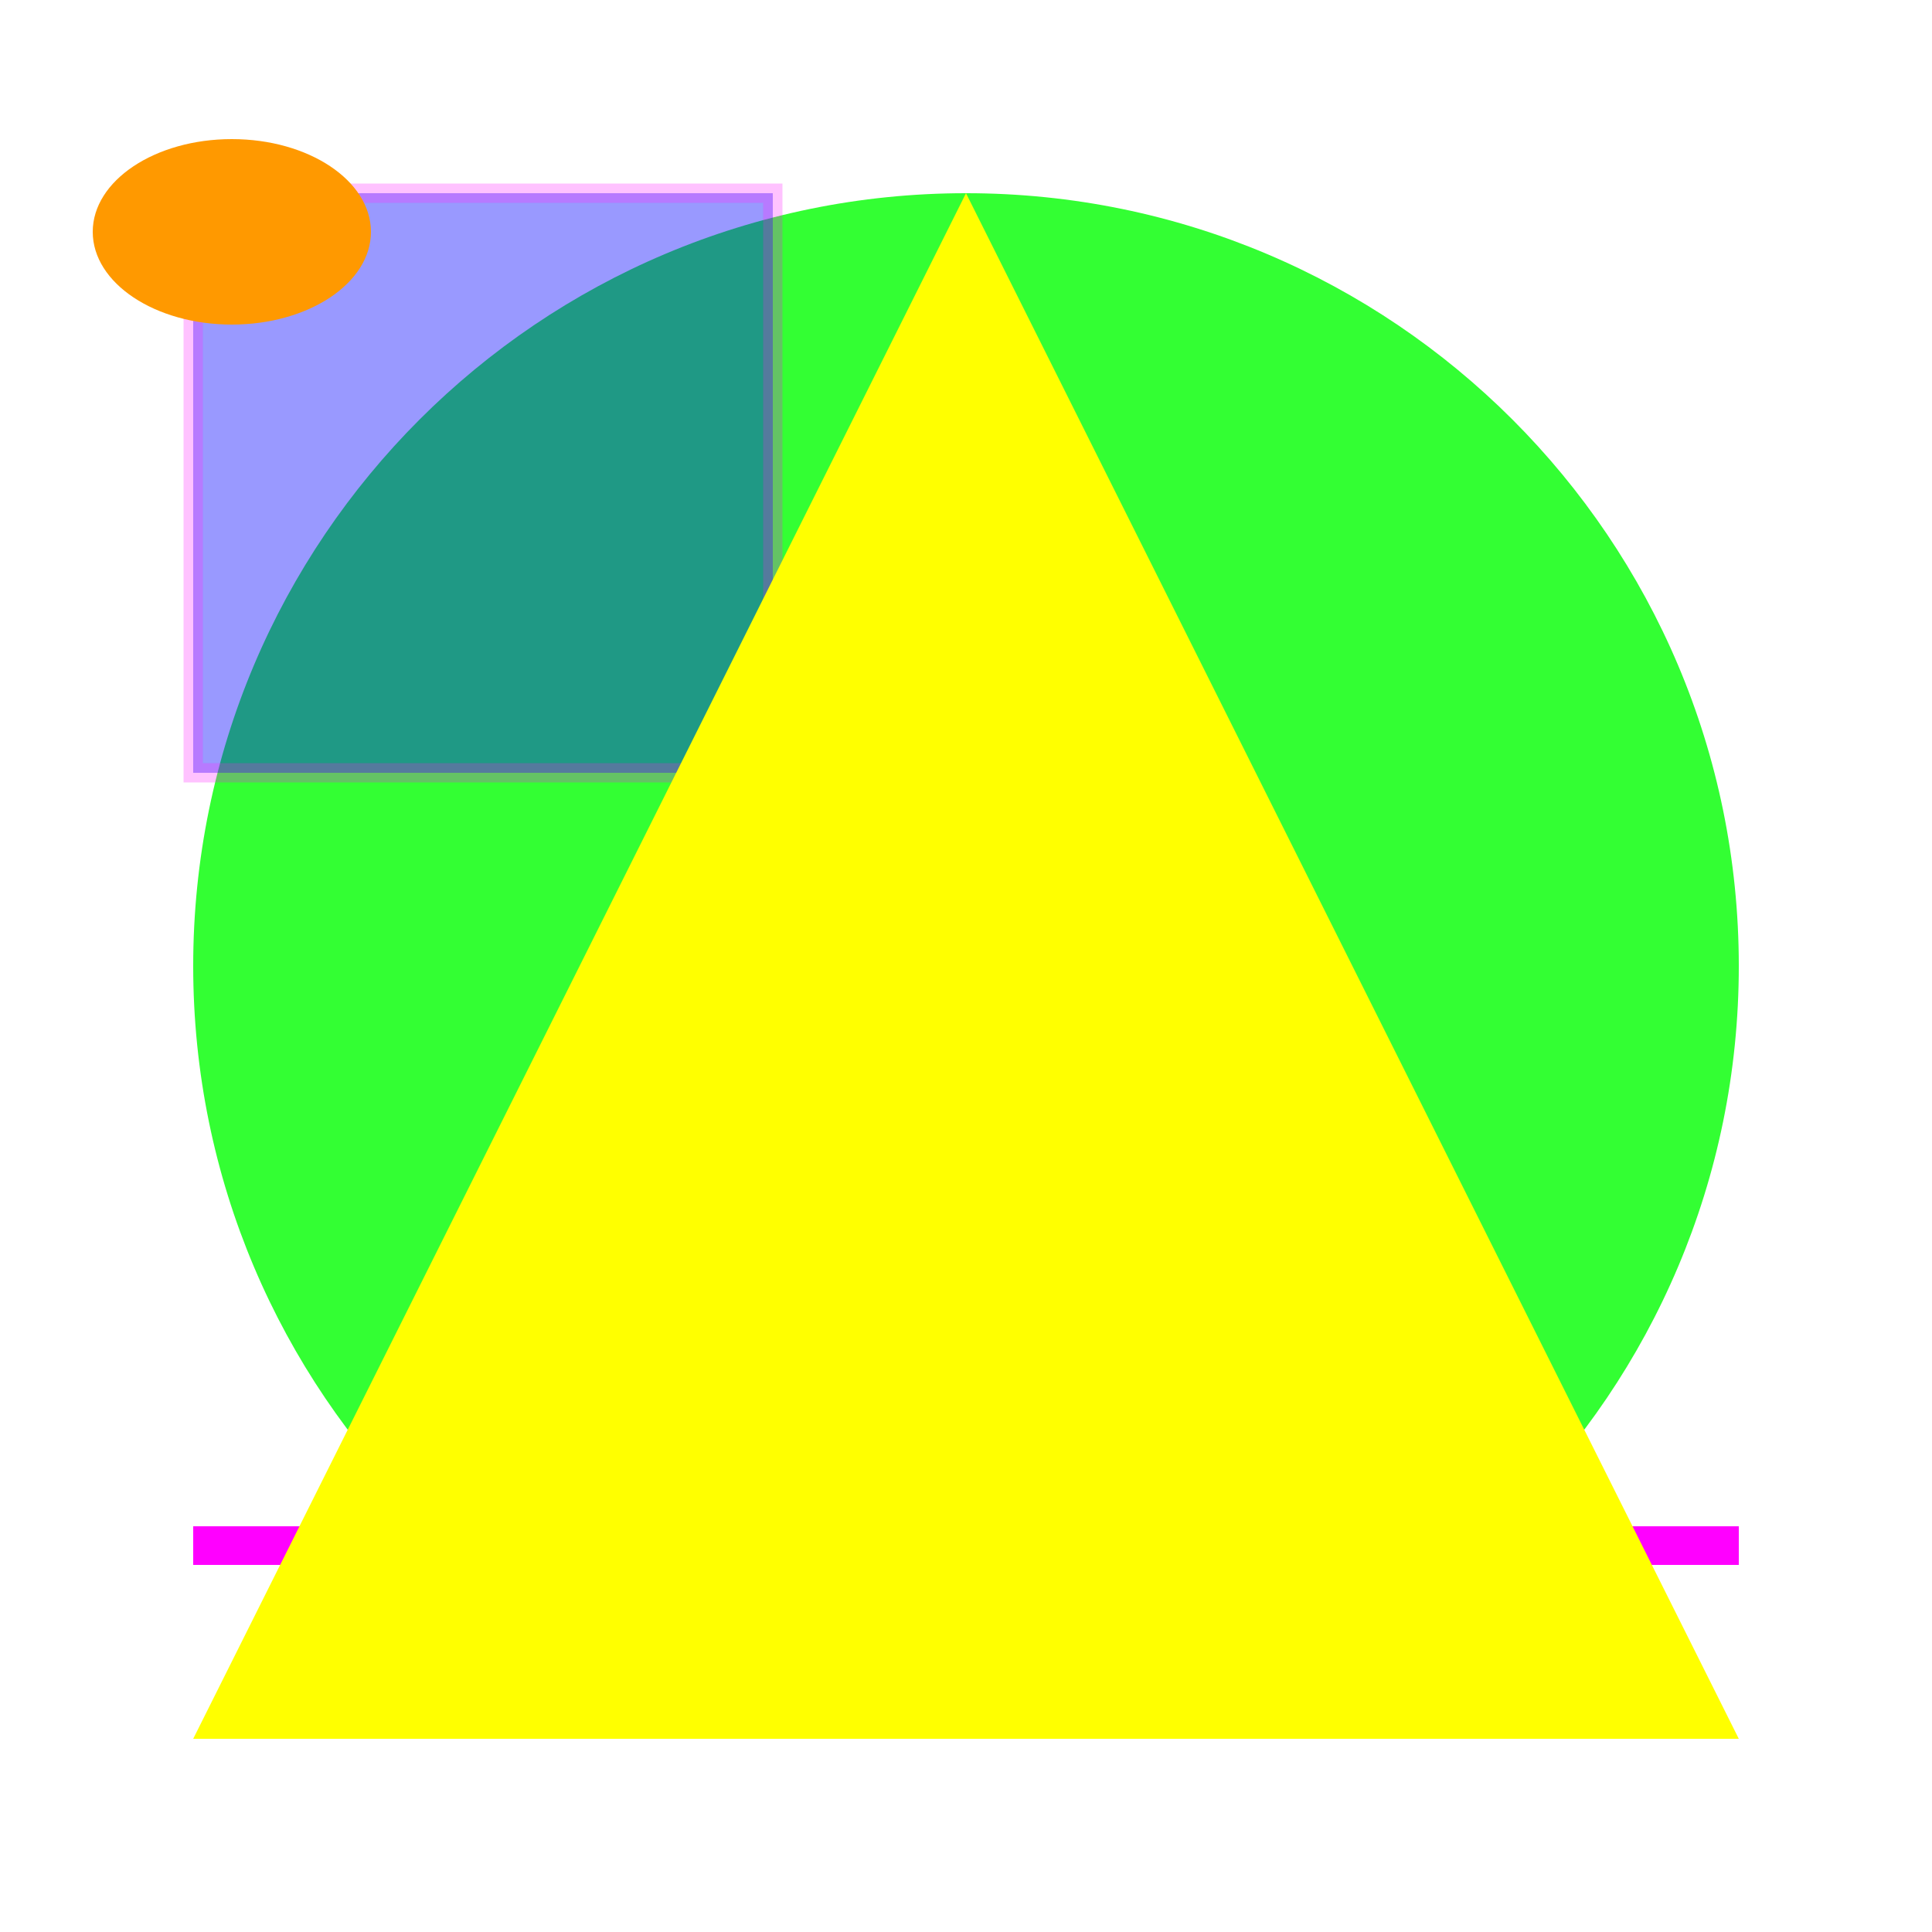
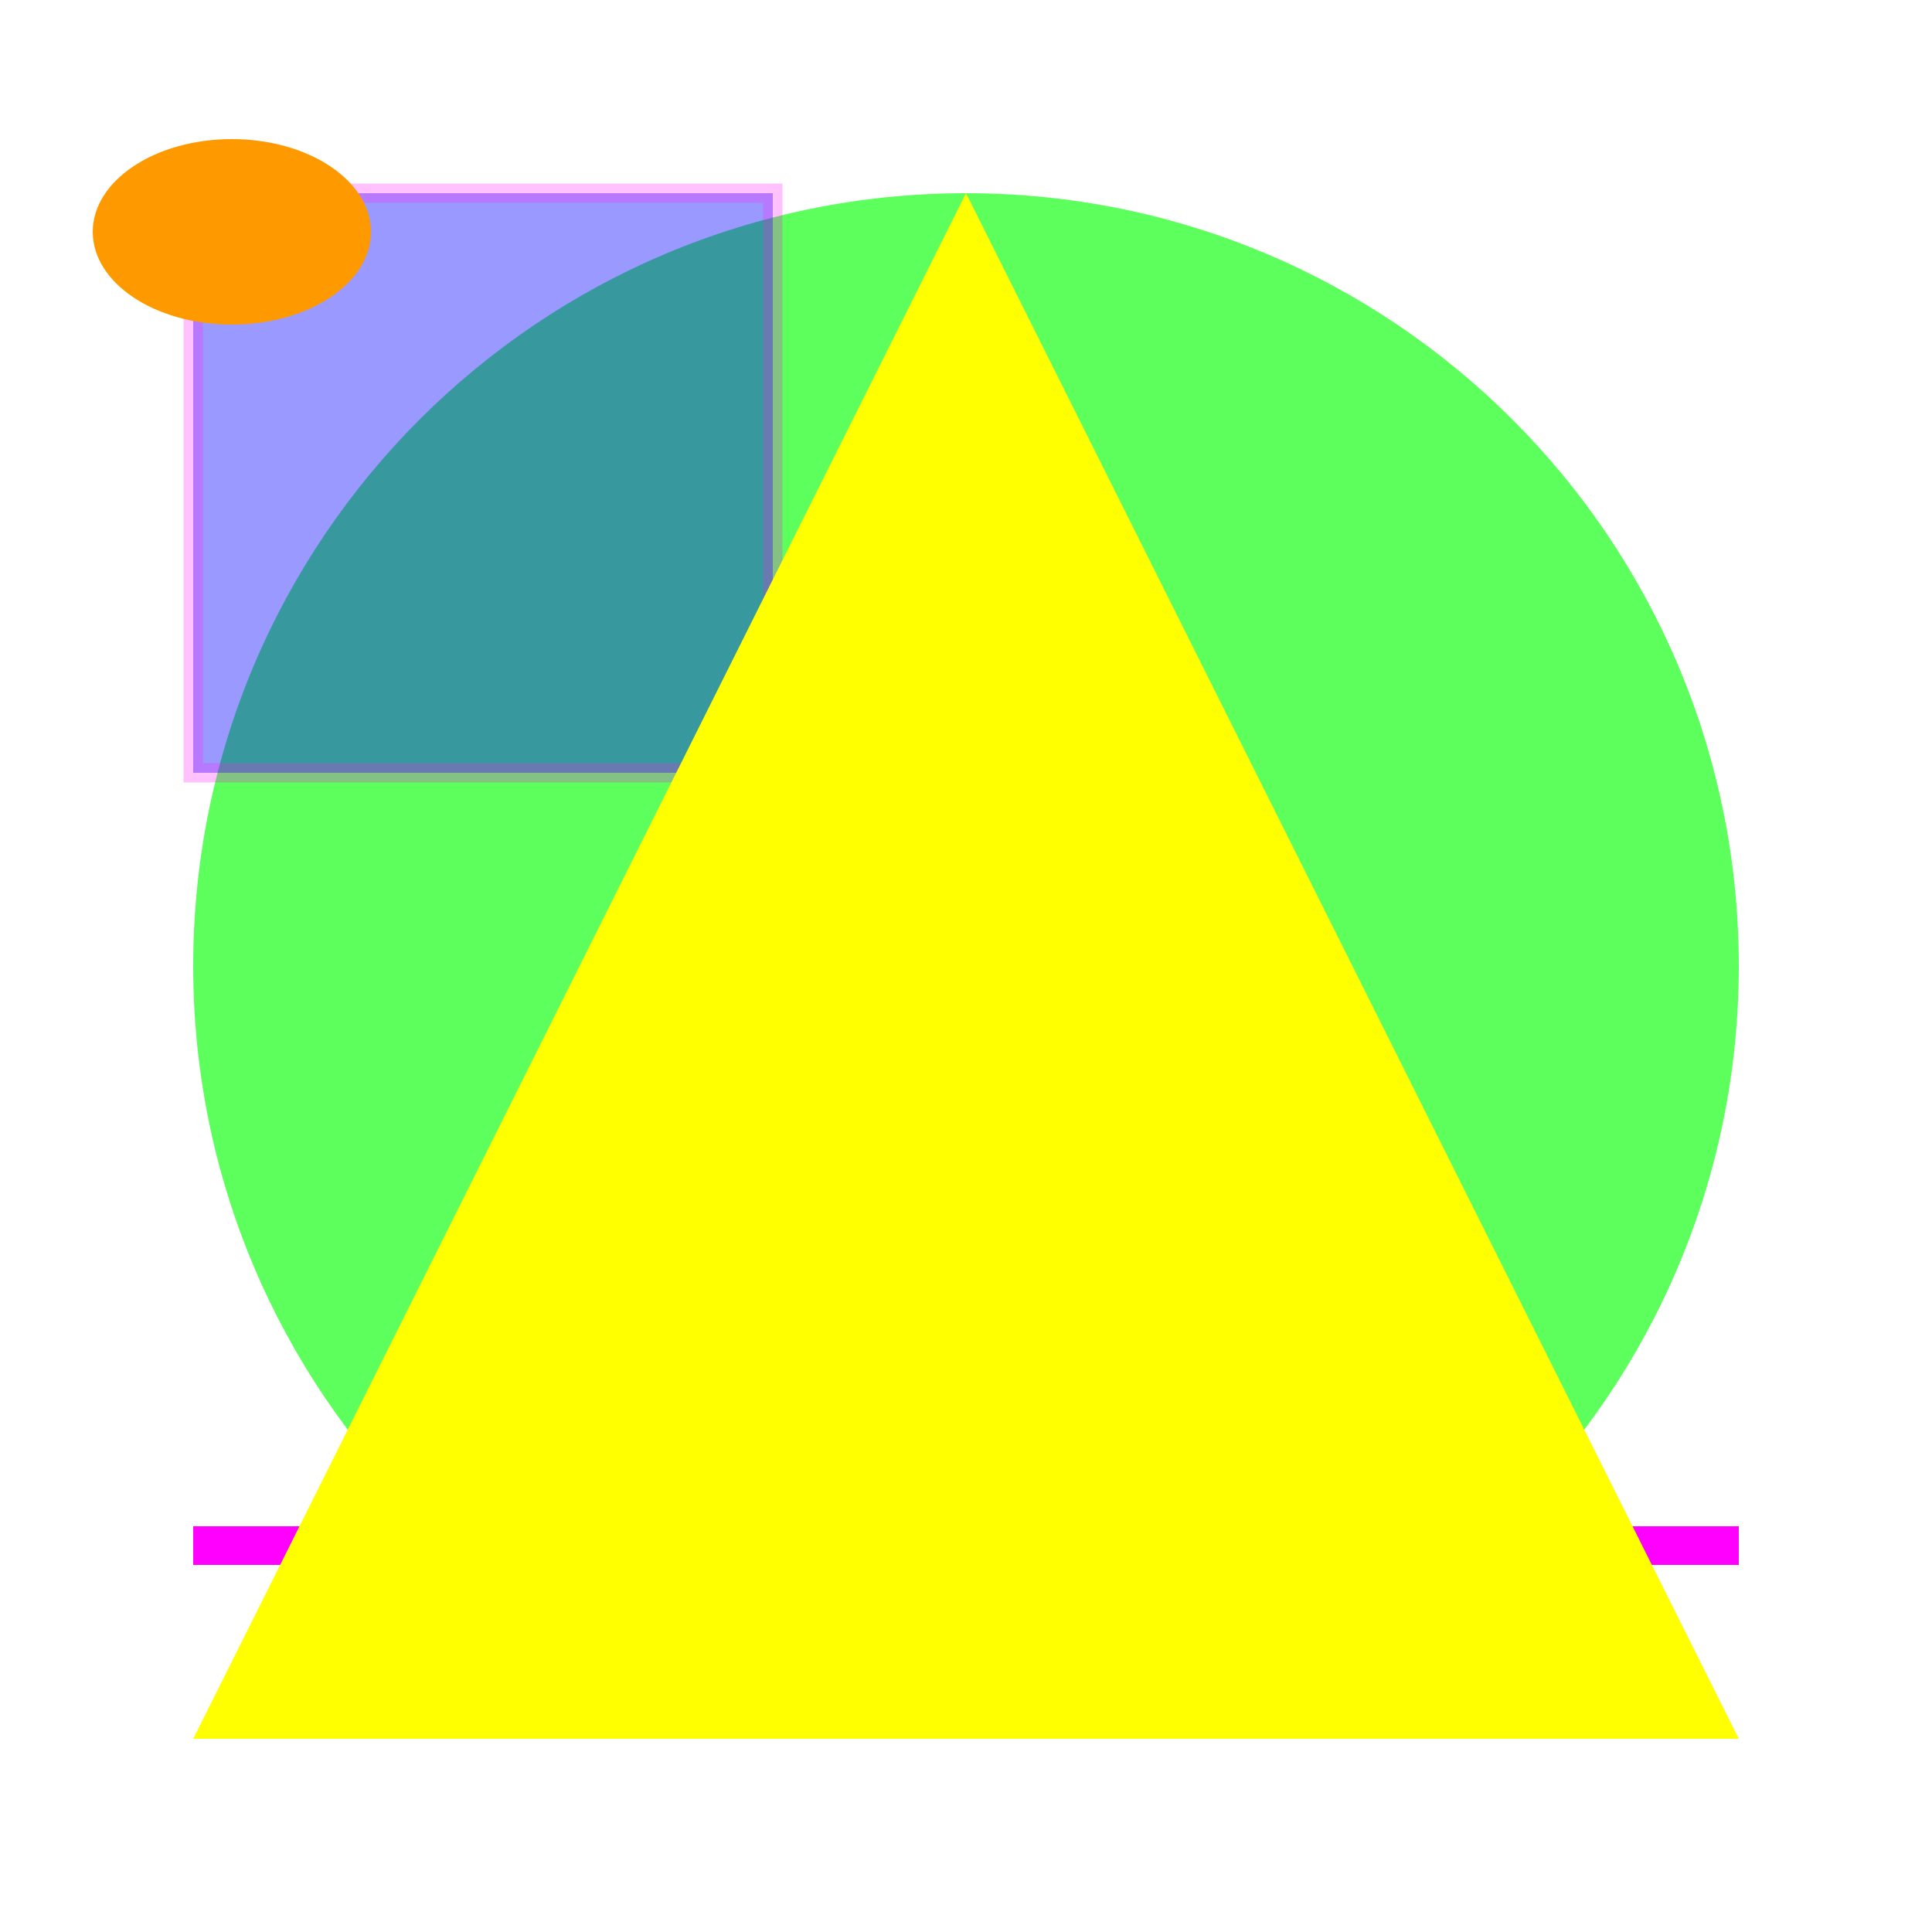
<svg xmlns="http://www.w3.org/2000/svg" viewBox="0 0 24 24" width="24" height="24">
-   <path opacity=".8" fill="#0f0" d="M12 2.4a9.6 9.6 0 1 0 0 19.2 9.6 9.6 0 1 0 0-19.2" />
+   <path opacity=".64" fill="#0f0" d="M12 2.4a9.6 9.6 0 1 0 0 19.2 9.6 9.6 0 1 0 0-19.2" />
  <path opacity=".8" fill-opacity=".5" stroke-opacity=".3" stroke="#f0f" fill="#00f" stroke-width=".24" d="M2.4 2.4h7.2v7.2H2.4z" />
  <path stroke="#f0f" stroke-width=".48" d="M2.4 19.2h19.2" />
  <path fill="#ff0" d="m12 2.4 9.6 19.2H2.4z" />
  <path fill="#f90" d="M2.88 1.728a1.728 1.152 0 1 0 0 2.304 1.728 1.152 0 1 0 0-2.304" />
</svg>
